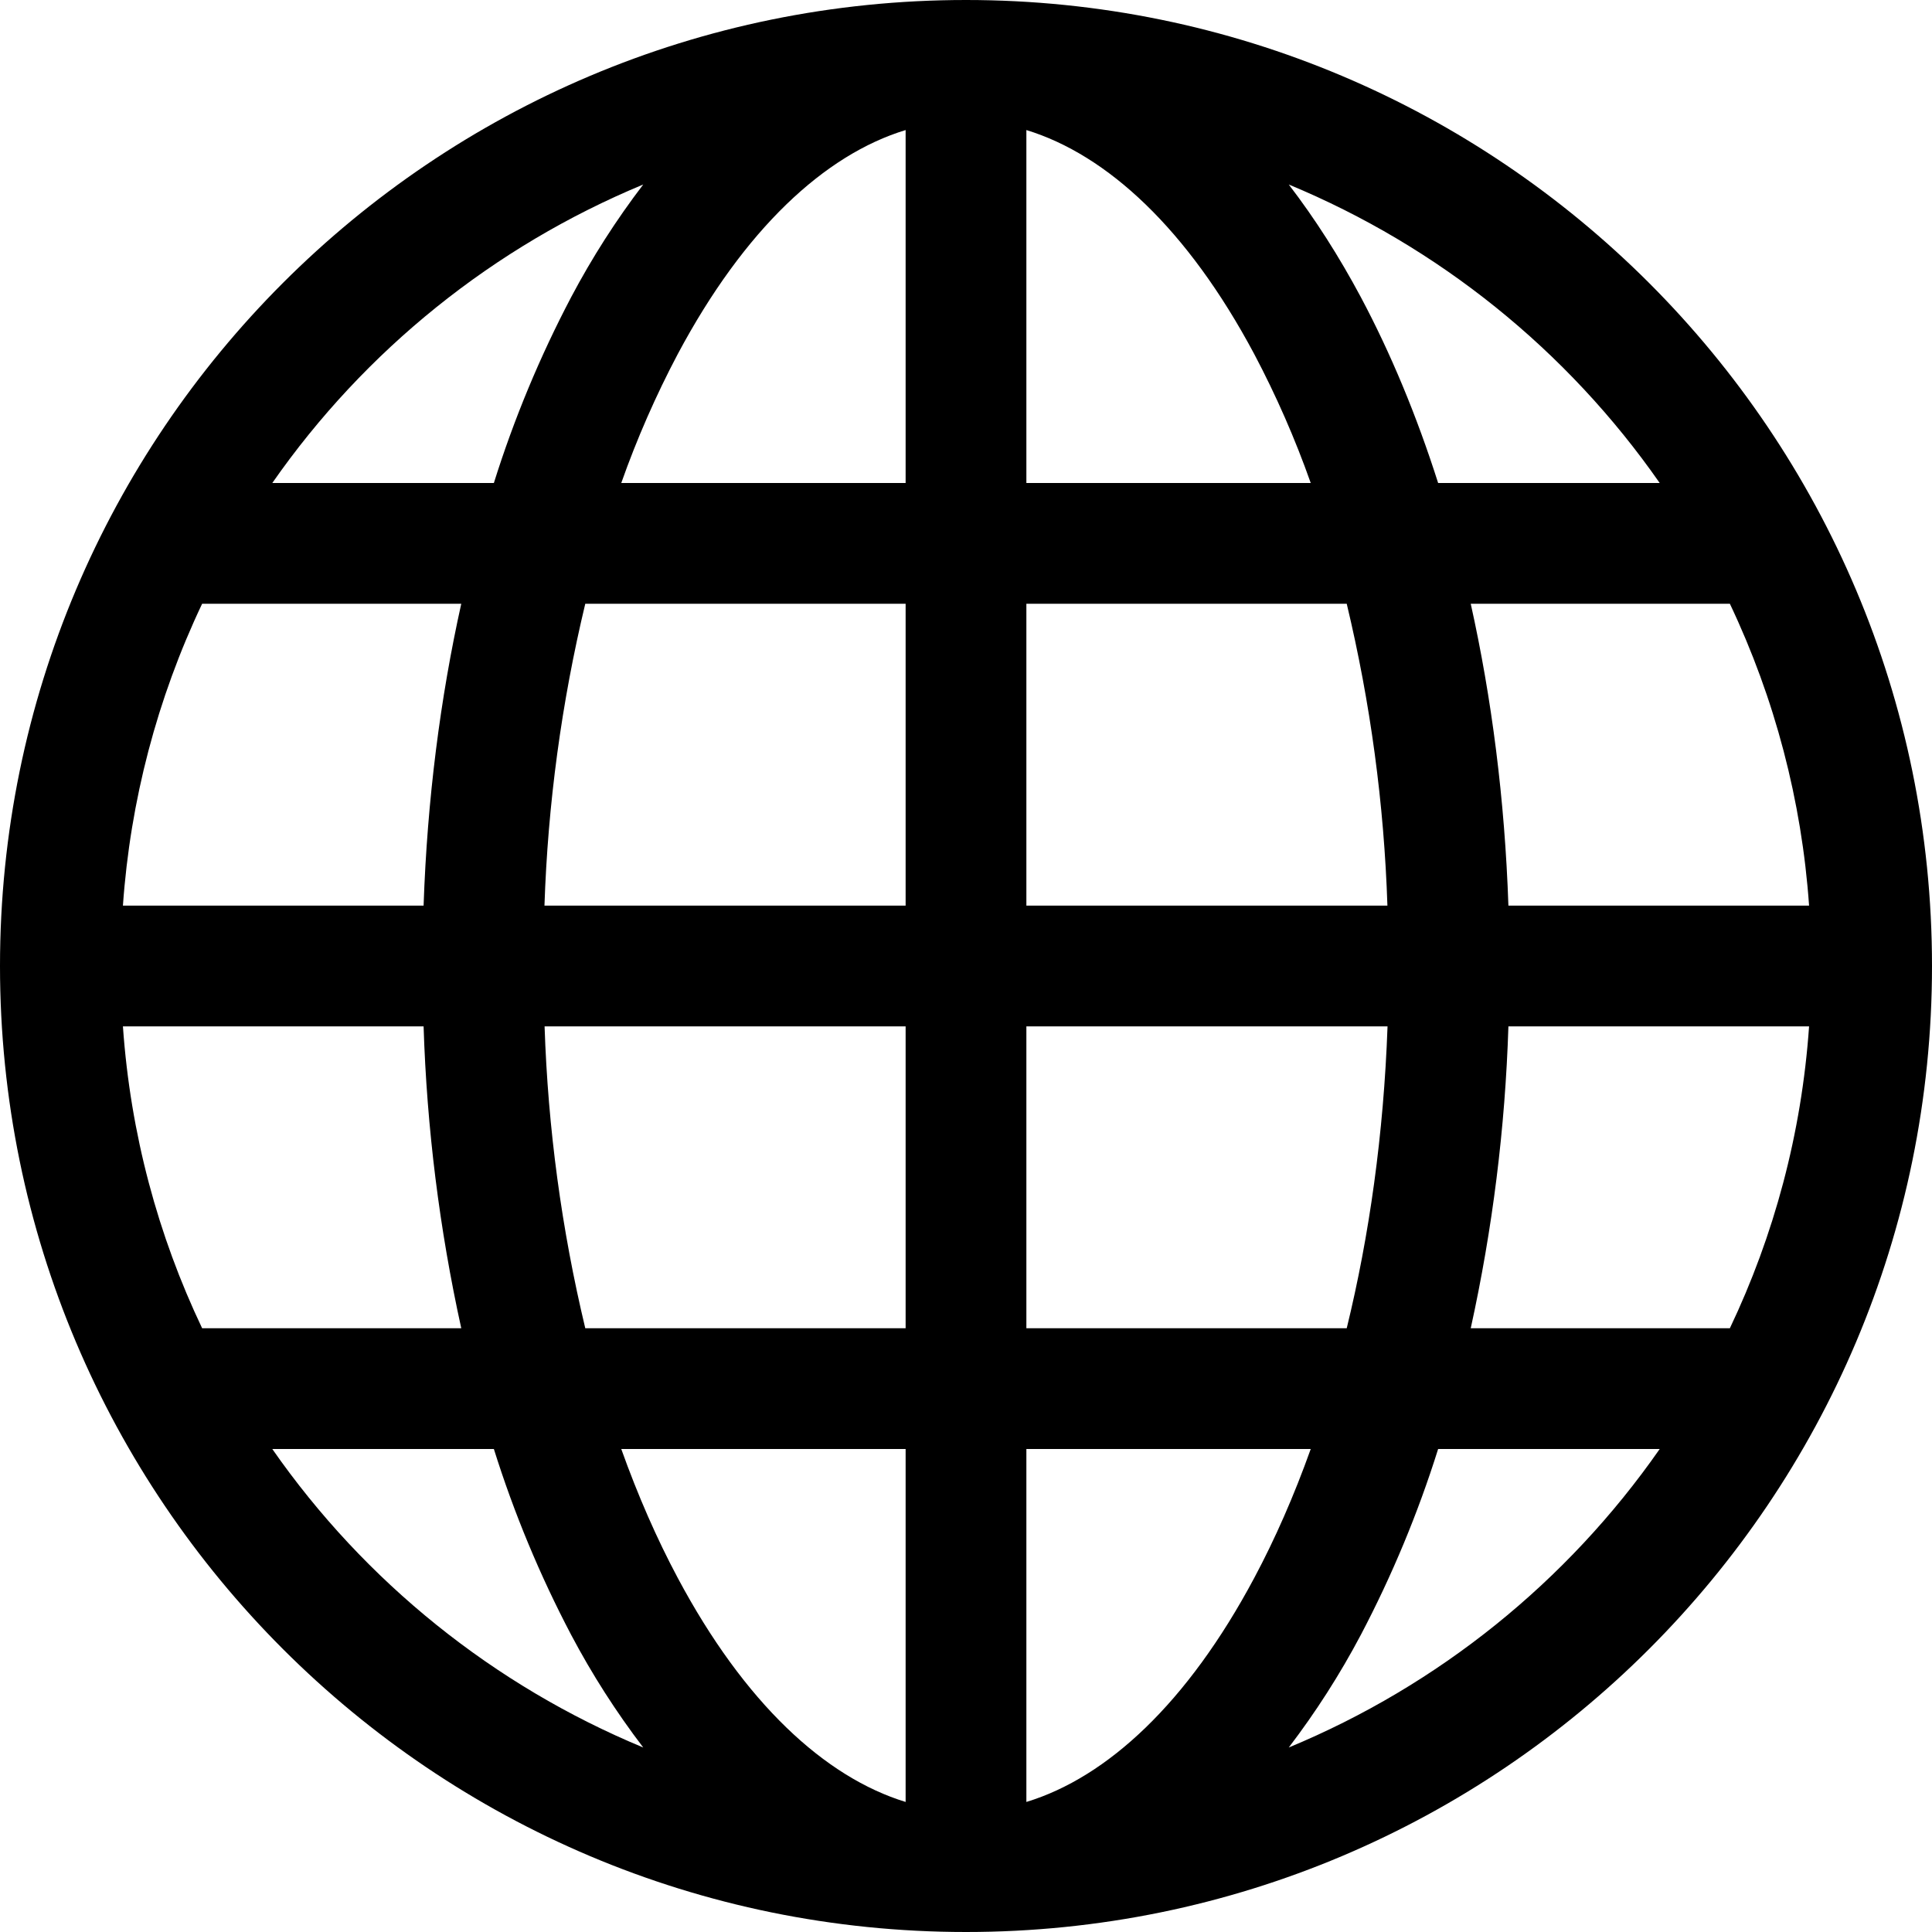
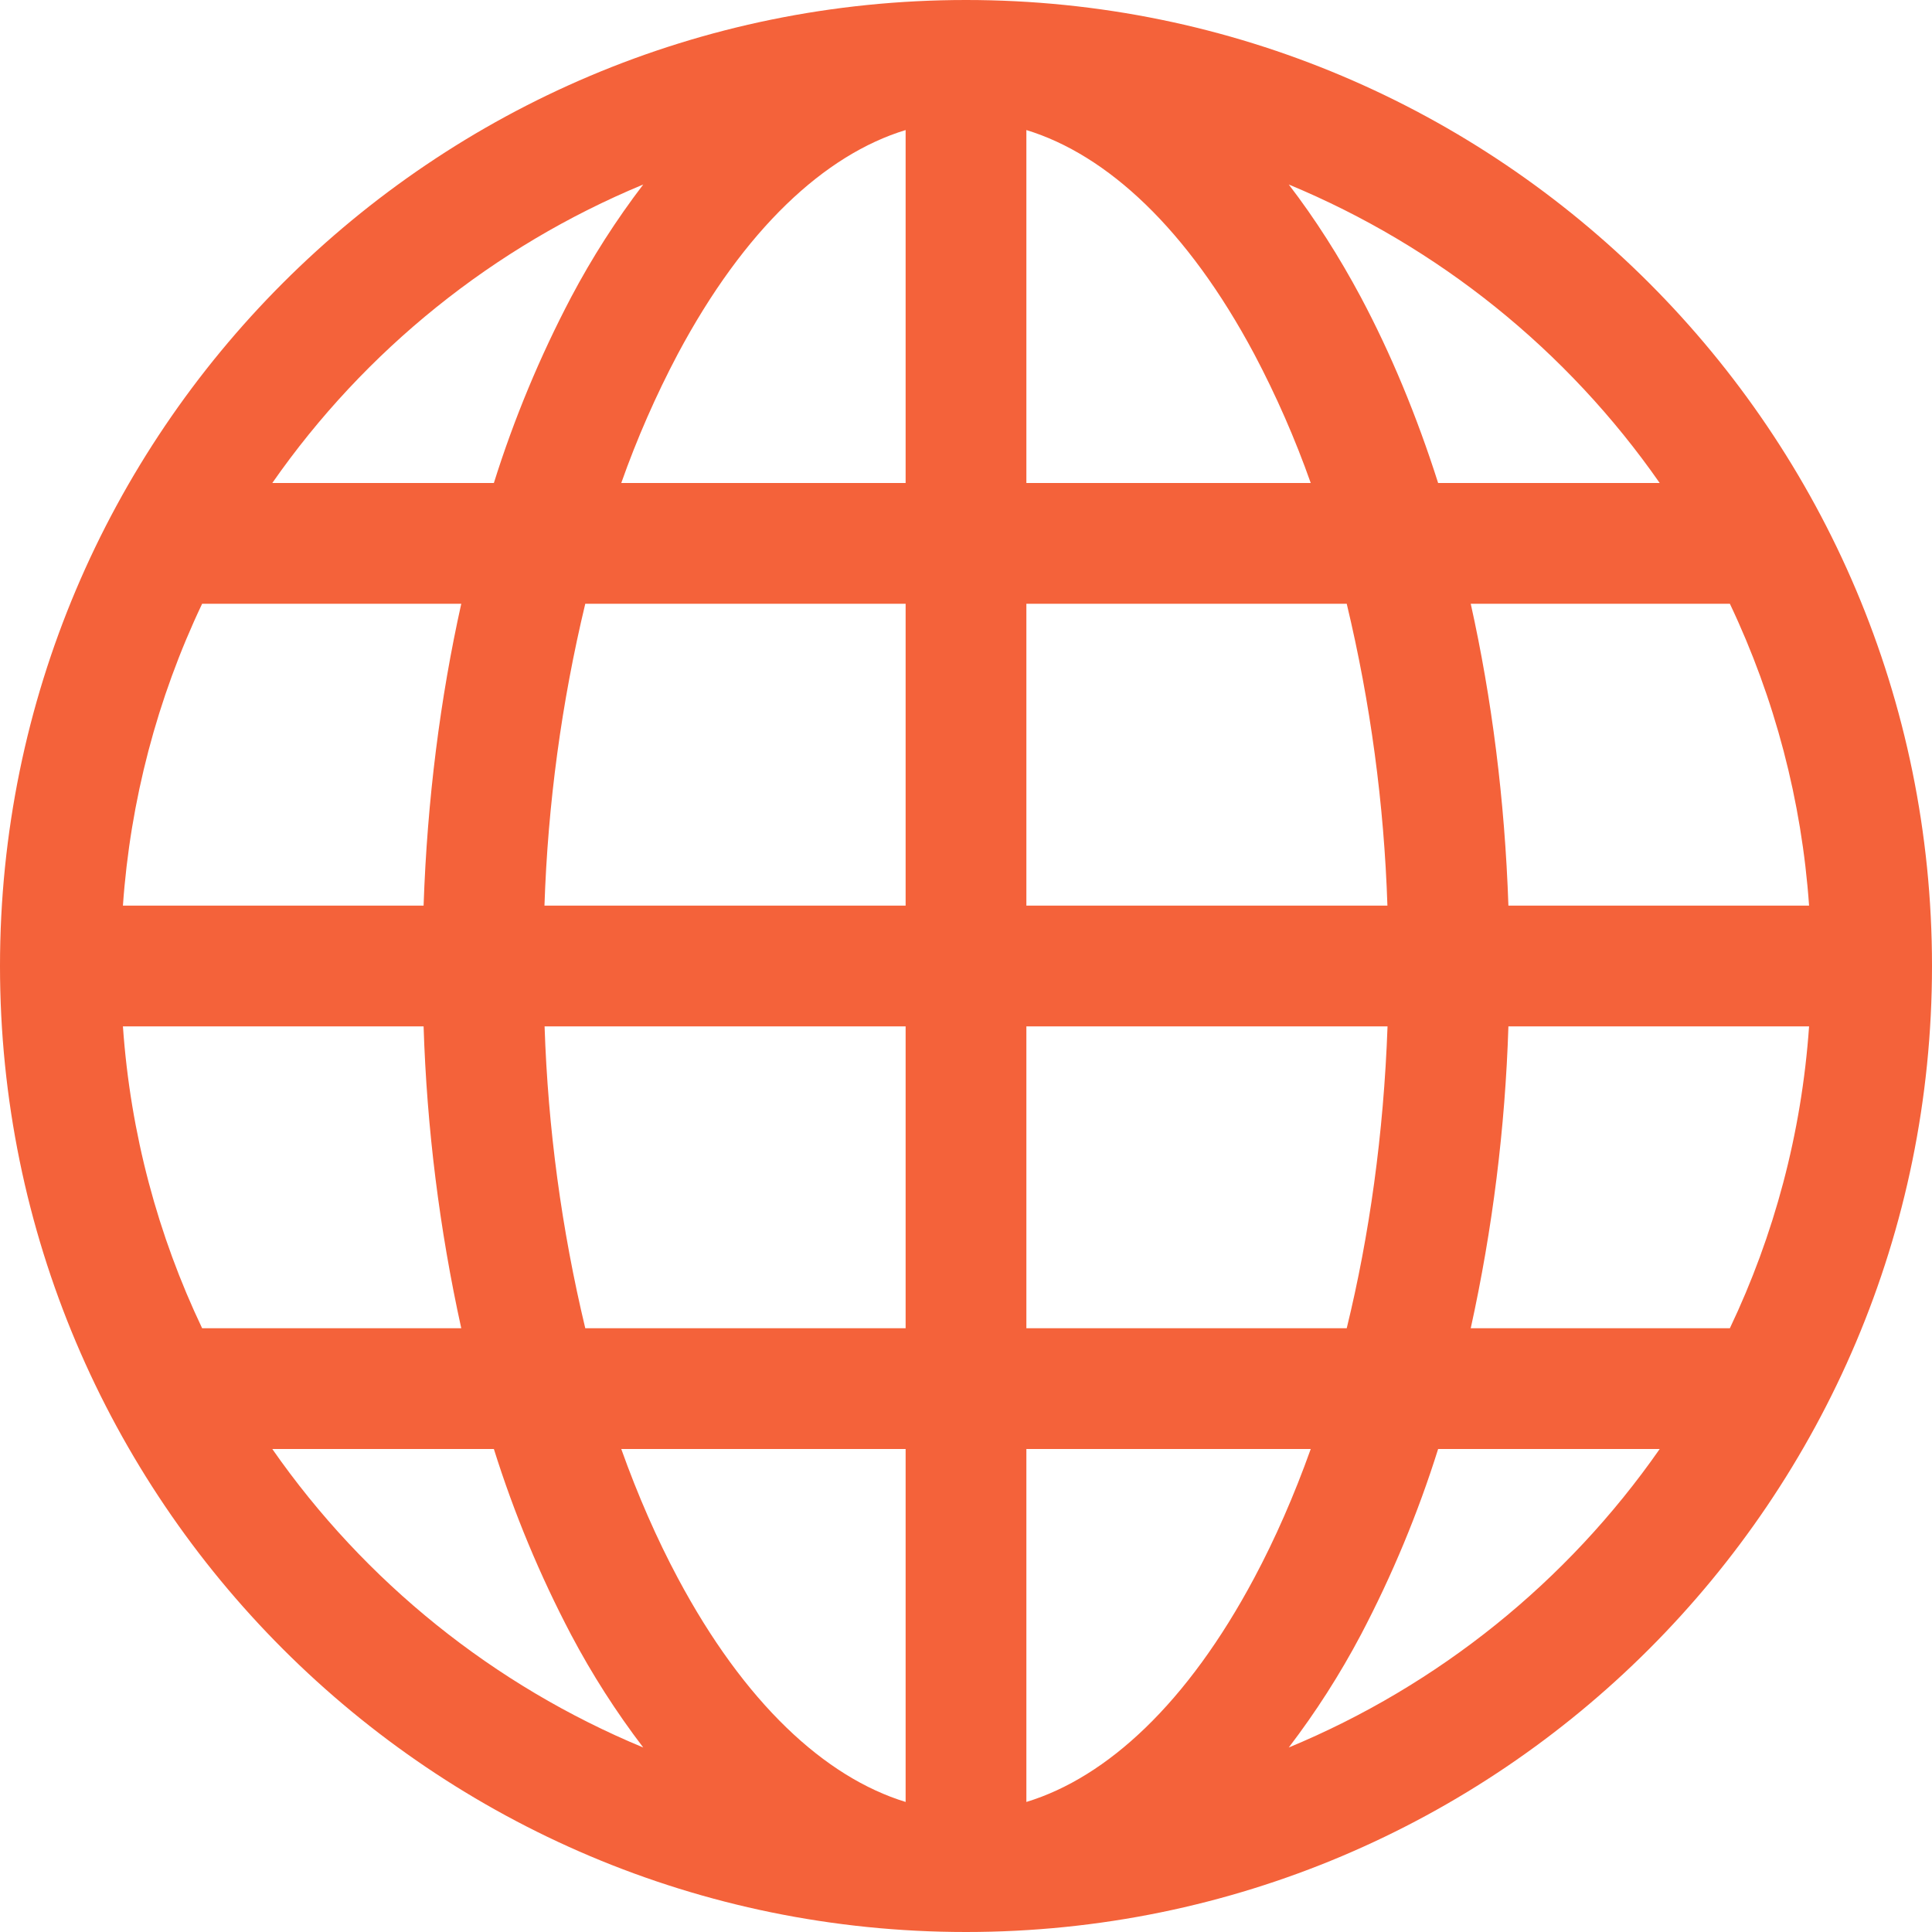
- <svg xmlns="http://www.w3.org/2000/svg" width="16" height="16" fill="currentColor" class="bi bi-globe" viewBox="0 0 16 16">
+ <svg xmlns="http://www.w3.org/2000/svg" width="16" height="16" fill="#f4623a" class="bi bi-globe" viewBox="0 0 16 16">
  <path d="M0 8a8 8 0 1 1 16 0A8 8 0 0 1 0 8zm7.5-6.923c-.67.204-1.335.82-1.887 1.855A7.97 7.97 0 0 0 5.145 4H7.5V1.077zM4.09 4a9.267 9.267 0 0 1 .64-1.539 6.7 6.7 0 0 1 .597-.933A7.025 7.025 0 0 0 2.255 4H4.09zm-.582 3.5c.03-.877.138-1.718.312-2.5H1.674a6.958 6.958 0 0 0-.656 2.5h2.49zM4.847 5a12.5 12.5 0 0 0-.338 2.5H7.5V5H4.847zM8.5 5v2.5h2.99a12.495 12.495 0 0 0-.337-2.5H8.5zM4.51 8.5a12.5 12.5 0 0 0 .337 2.5H7.5V8.5H4.51zm3.99 0V11h2.653c.187-.765.306-1.608.338-2.5H8.5zM5.145 12c.138.386.295.744.468 1.068.552 1.035 1.218 1.65 1.887 1.855V12H5.145zm.182 2.472a6.696 6.696 0 0 1-.597-.933A9.268 9.268 0 0 1 4.09 12H2.255a7.024 7.024 0 0 0 3.072 2.472zM3.82 11a13.652 13.652 0 0 1-.312-2.5h-2.49c.062.89.291 1.733.656 2.5H3.82zm6.853 3.472A7.024 7.024 0 0 0 13.745 12H11.91a9.27 9.27 0 0 1-.64 1.539 6.688 6.688 0 0 1-.597.933zM8.5 12v2.923c.67-.204 1.335-.82 1.887-1.855.173-.324.33-.682.468-1.068H8.5zm3.68-1h2.146c.365-.767.594-1.61.656-2.5h-2.49a13.65 13.65 0 0 1-.312 2.5zm2.802-3.5a6.959 6.959 0 0 0-.656-2.5H12.18c.174.782.282 1.623.312 2.5h2.49zM11.27 2.461c.247.464.462.98.64 1.539h1.835a7.024 7.024 0 0 0-3.072-2.472c.218.284.418.598.597.933zM10.855 4a7.966 7.966 0 0 0-.468-1.068C9.835 1.897 9.17 1.282 8.5 1.077V4h2.355z" />
</svg>
